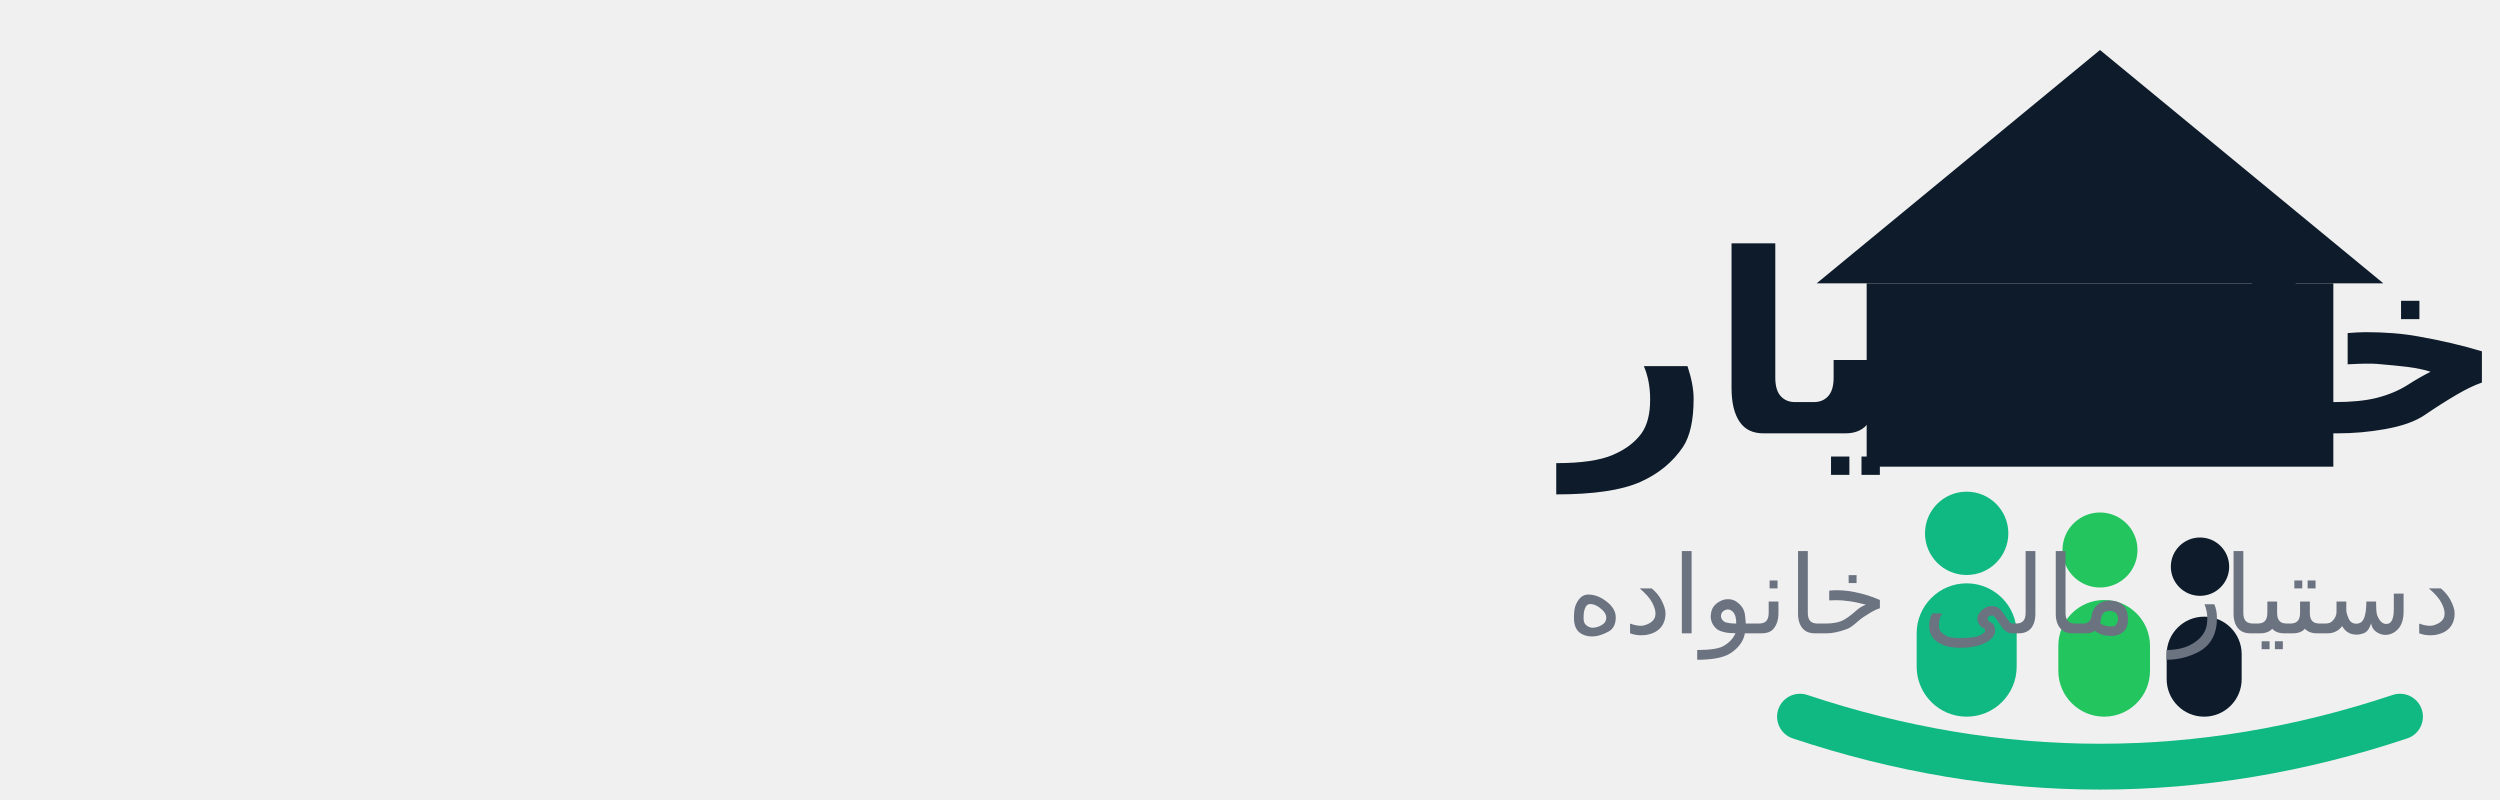
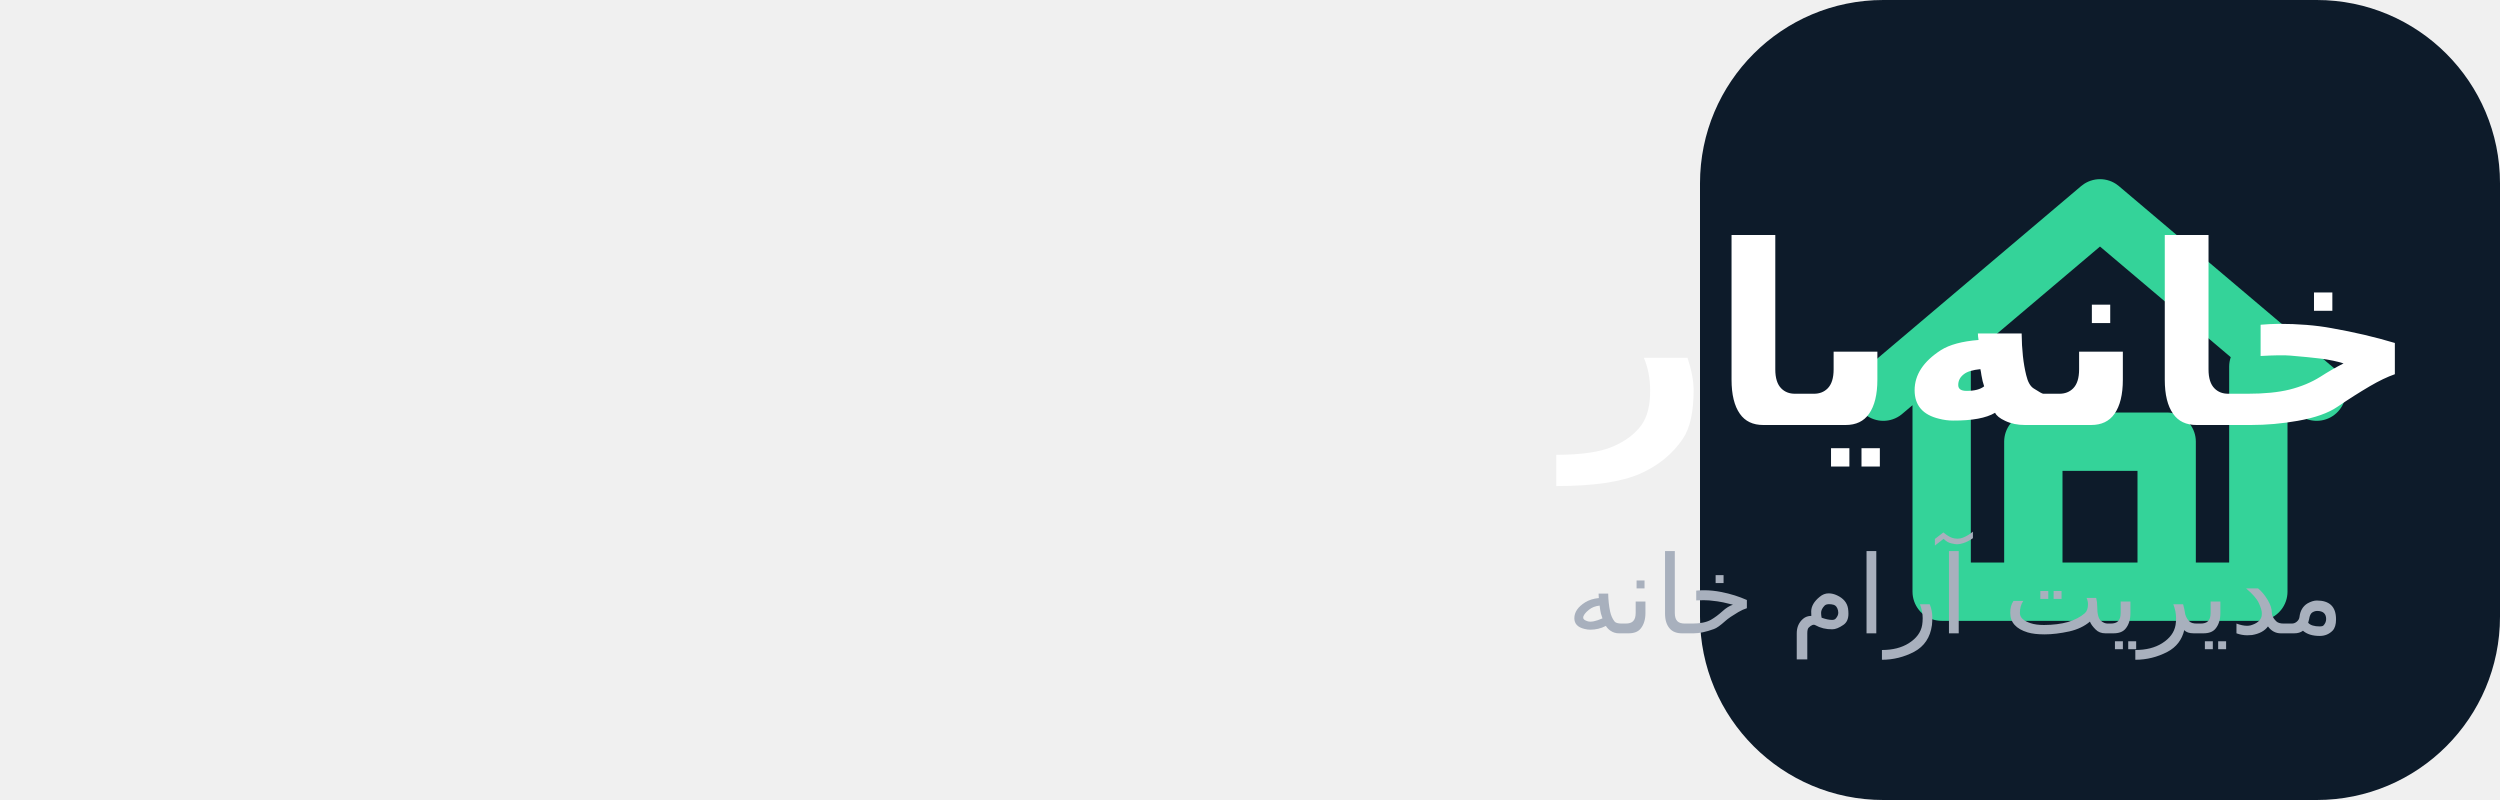
- <svg xmlns="http://www.w3.org/2000/svg" viewBox="0 0 300 96" direction="rtl" role="img" aria-label="خانه یار — دستیار مالی خانواده">
+ <svg xmlns="http://www.w3.org/2000/svg" viewBox="0 0 300 96" direction="rtl" role="img" aria-label="خانه یار — مدیریت آرام خانه">
  <g transform="translate(204 0)">
-     <path d="M48 6 82 34H14Z" fill="#0D1B2A" />
-     <rect x="20" y="34" width="56" height="22" fill="#0D1B2A" />
-     <circle cx="32" cy="64" r="5" fill="#10B981" />
-     <rect x="26" y="70" width="12" height="16" rx="6" fill="#10B981" />
-     <circle cx="48" cy="66" r="4.5" fill="#22C55E" />
-     <rect x="43" y="72" width="11" height="14" rx="5.5" fill="#22C55E" />
-     <circle cx="60" cy="68" r="3.5" fill="#0D1B2A" />
-     <rect x="56" y="74" width="9" height="12" rx="4.5" fill="#0D1B2A" />
-     <path d="M12 86 Q48 98 84 86" fill="none" stroke="#10B981" stroke-width="5.5" stroke-linecap="round" />
+     <rect width="96" height="96" rx="22" fill="#0D1B2A" />
+     <path fill="none" stroke="#34D399" stroke-width="7" stroke-linecap="round" stroke-linejoin="round" d="M22 47 48 25l26 22M29 44v27h38V44M40 71V53h16v18" />
  </g>
-   <text x="188" y="52" text-anchor="end" font-family="Vazirmatn, sans-serif" font-size="30" font-weight="700" fill="#0D1B2A">خانه یار</text>
-   <text x="188" y="76" text-anchor="end" font-family="Vazirmatn, sans-serif" font-size="13" fill="#6B7280">دستیار مالی خانواده</text>
+   <text x="188" y="51" text-anchor="end" font-family="Vazirmatn, sans-serif" font-size="30" font-weight="700" fill="#FFFFFF">خانه‌یار</text>
+   <text x="188" y="76" text-anchor="end" font-family="Vazirmatn, sans-serif" font-size="13" fill="#A8B0BD">مدیریت آرام خانه</text>
</svg>
